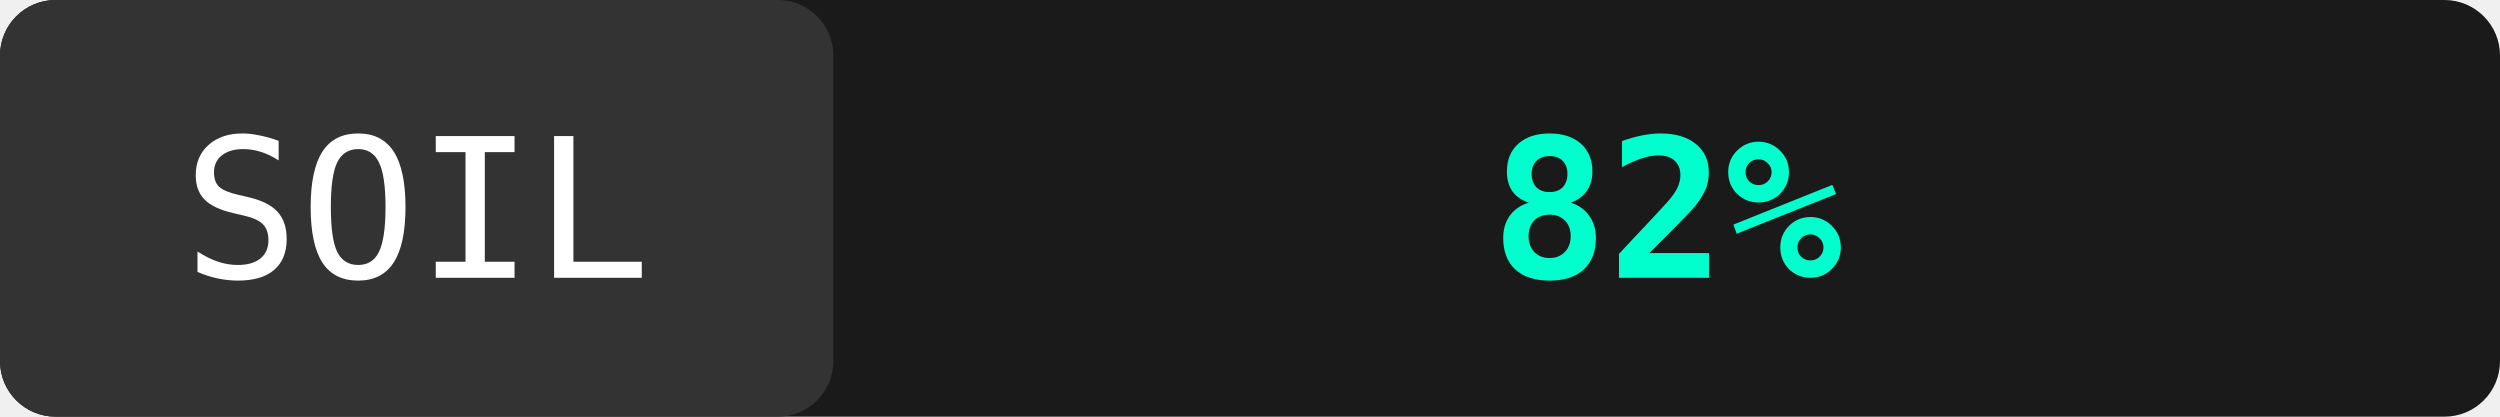
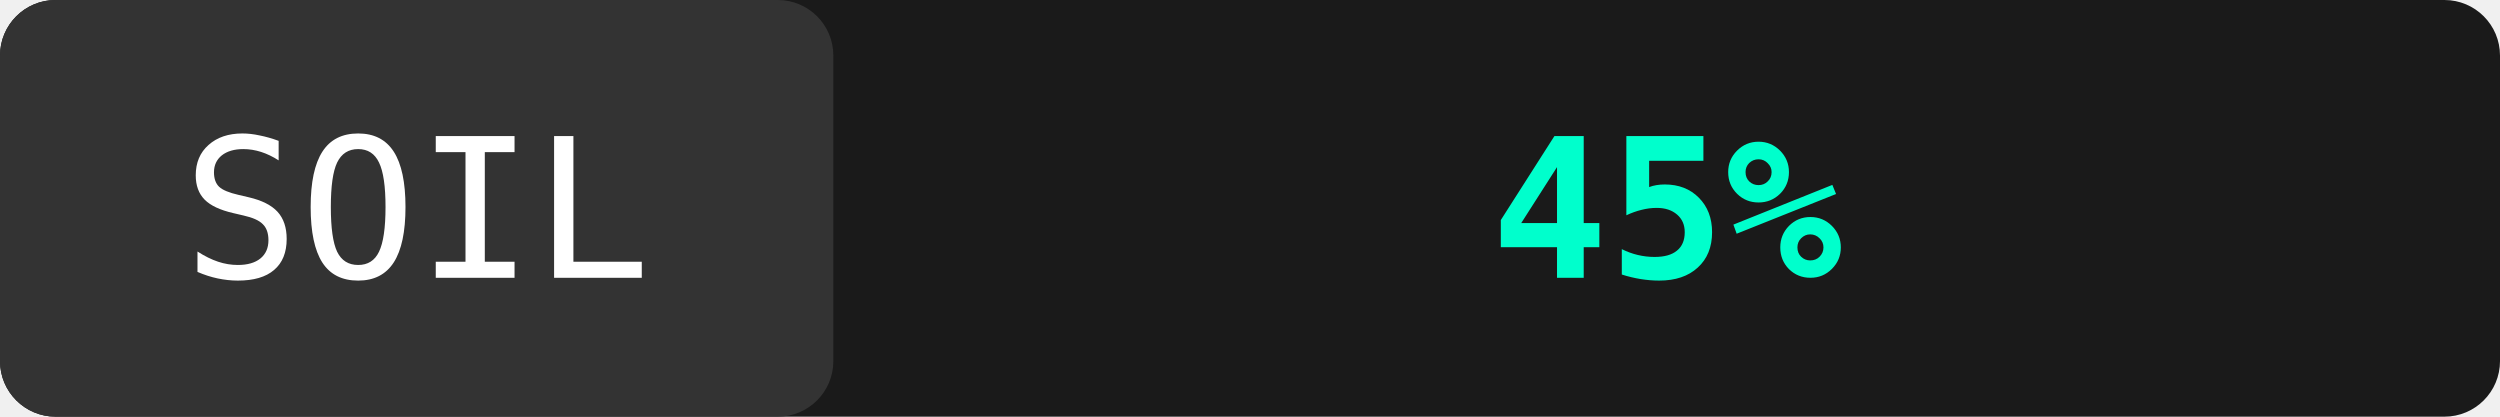
<svg xmlns="http://www.w3.org/2000/svg" width="180" height="30" viewBox="0 0 180 30">
+   <style>
+     @keyframes pulse {
+       0% { opacity: 1; }
+       50% { opacity: 0.6; }
+       100% { opacity: 1; }
+     }
+     .animate-text {
+       animation: pulse 3s infinite ease-in-out;
+     }
+   </style>
  <rect width="180" height="30" rx="4" fill="#1a1a1a" />
  <rect width="60" height="30" rx="4" fill="#333333" />
  <text x="30" y="20" fill="#ffffff" font-family="monospace" font-size="14" text-anchor="middle">SOIL</text>
-   <text x="120.0" y="20" fill="#00ffcc" font-family="monospace" font-size="14" font-weight="bold" text-anchor="middle">82%</text>
+   <text class="animate-text" x="120.0" y="20" fill="#00ffcc" font-family="monospace" font-size="14" font-weight="bold" text-anchor="middle">45%</text>
</svg>
